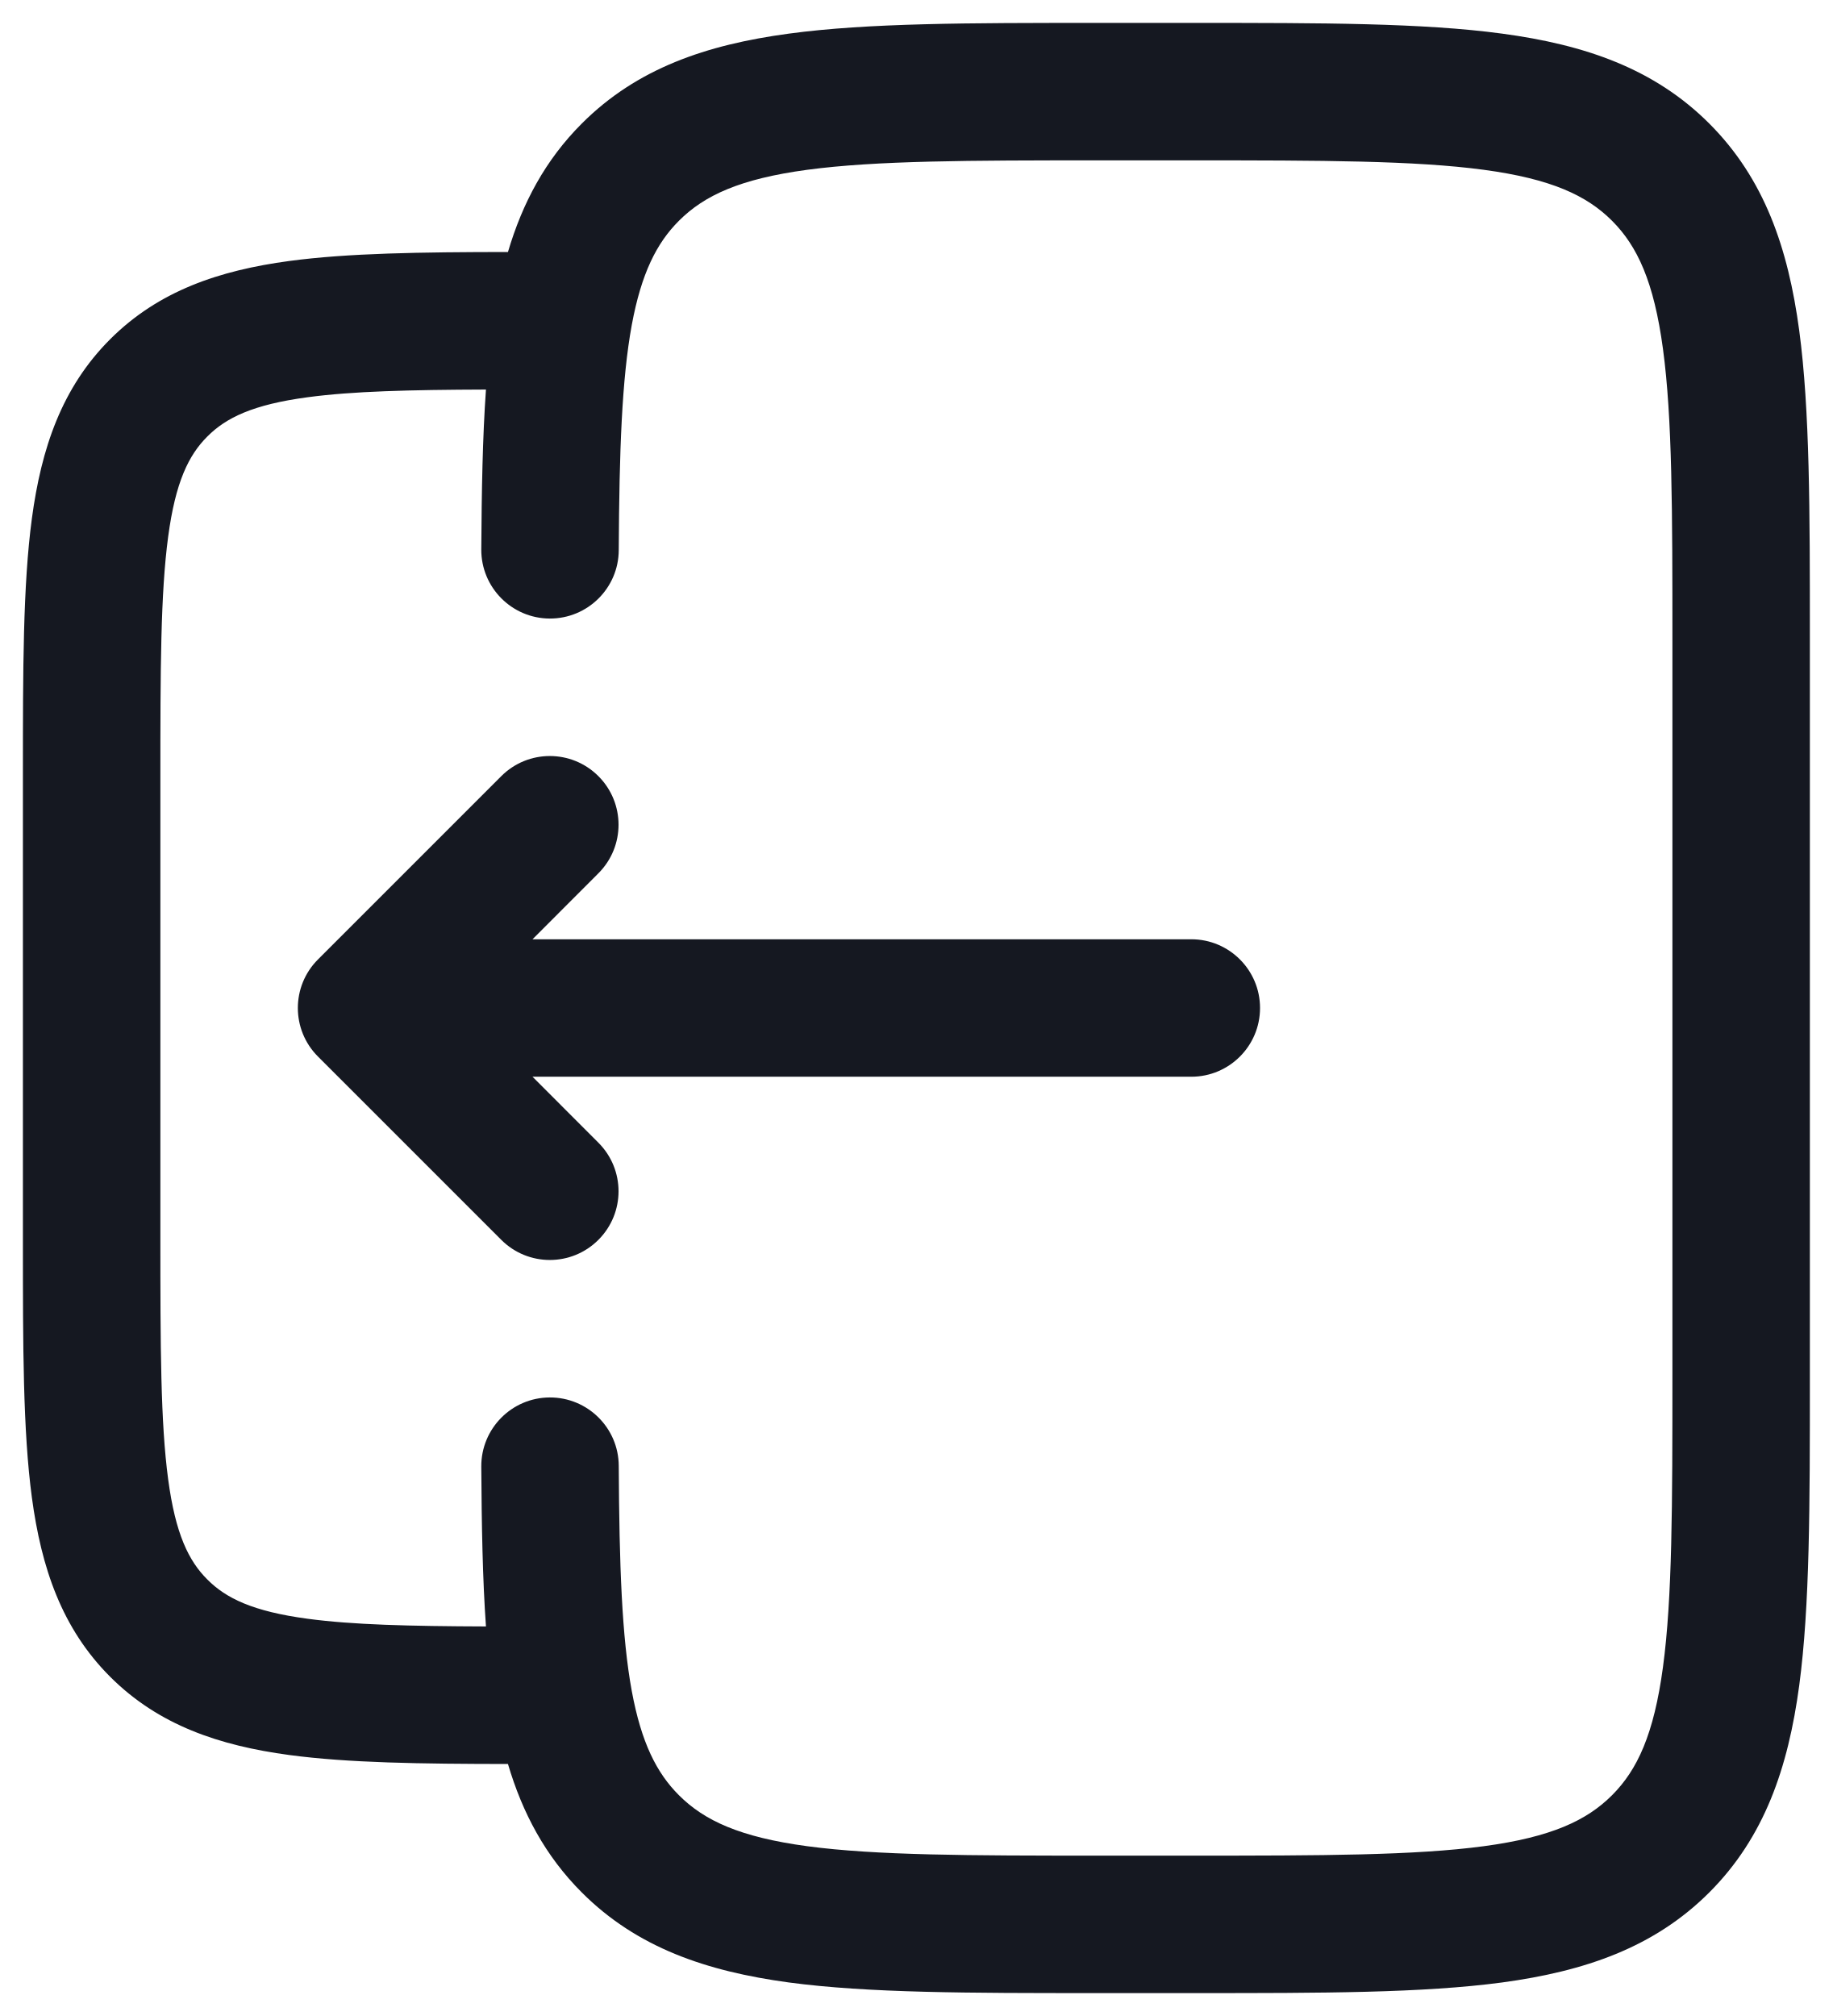
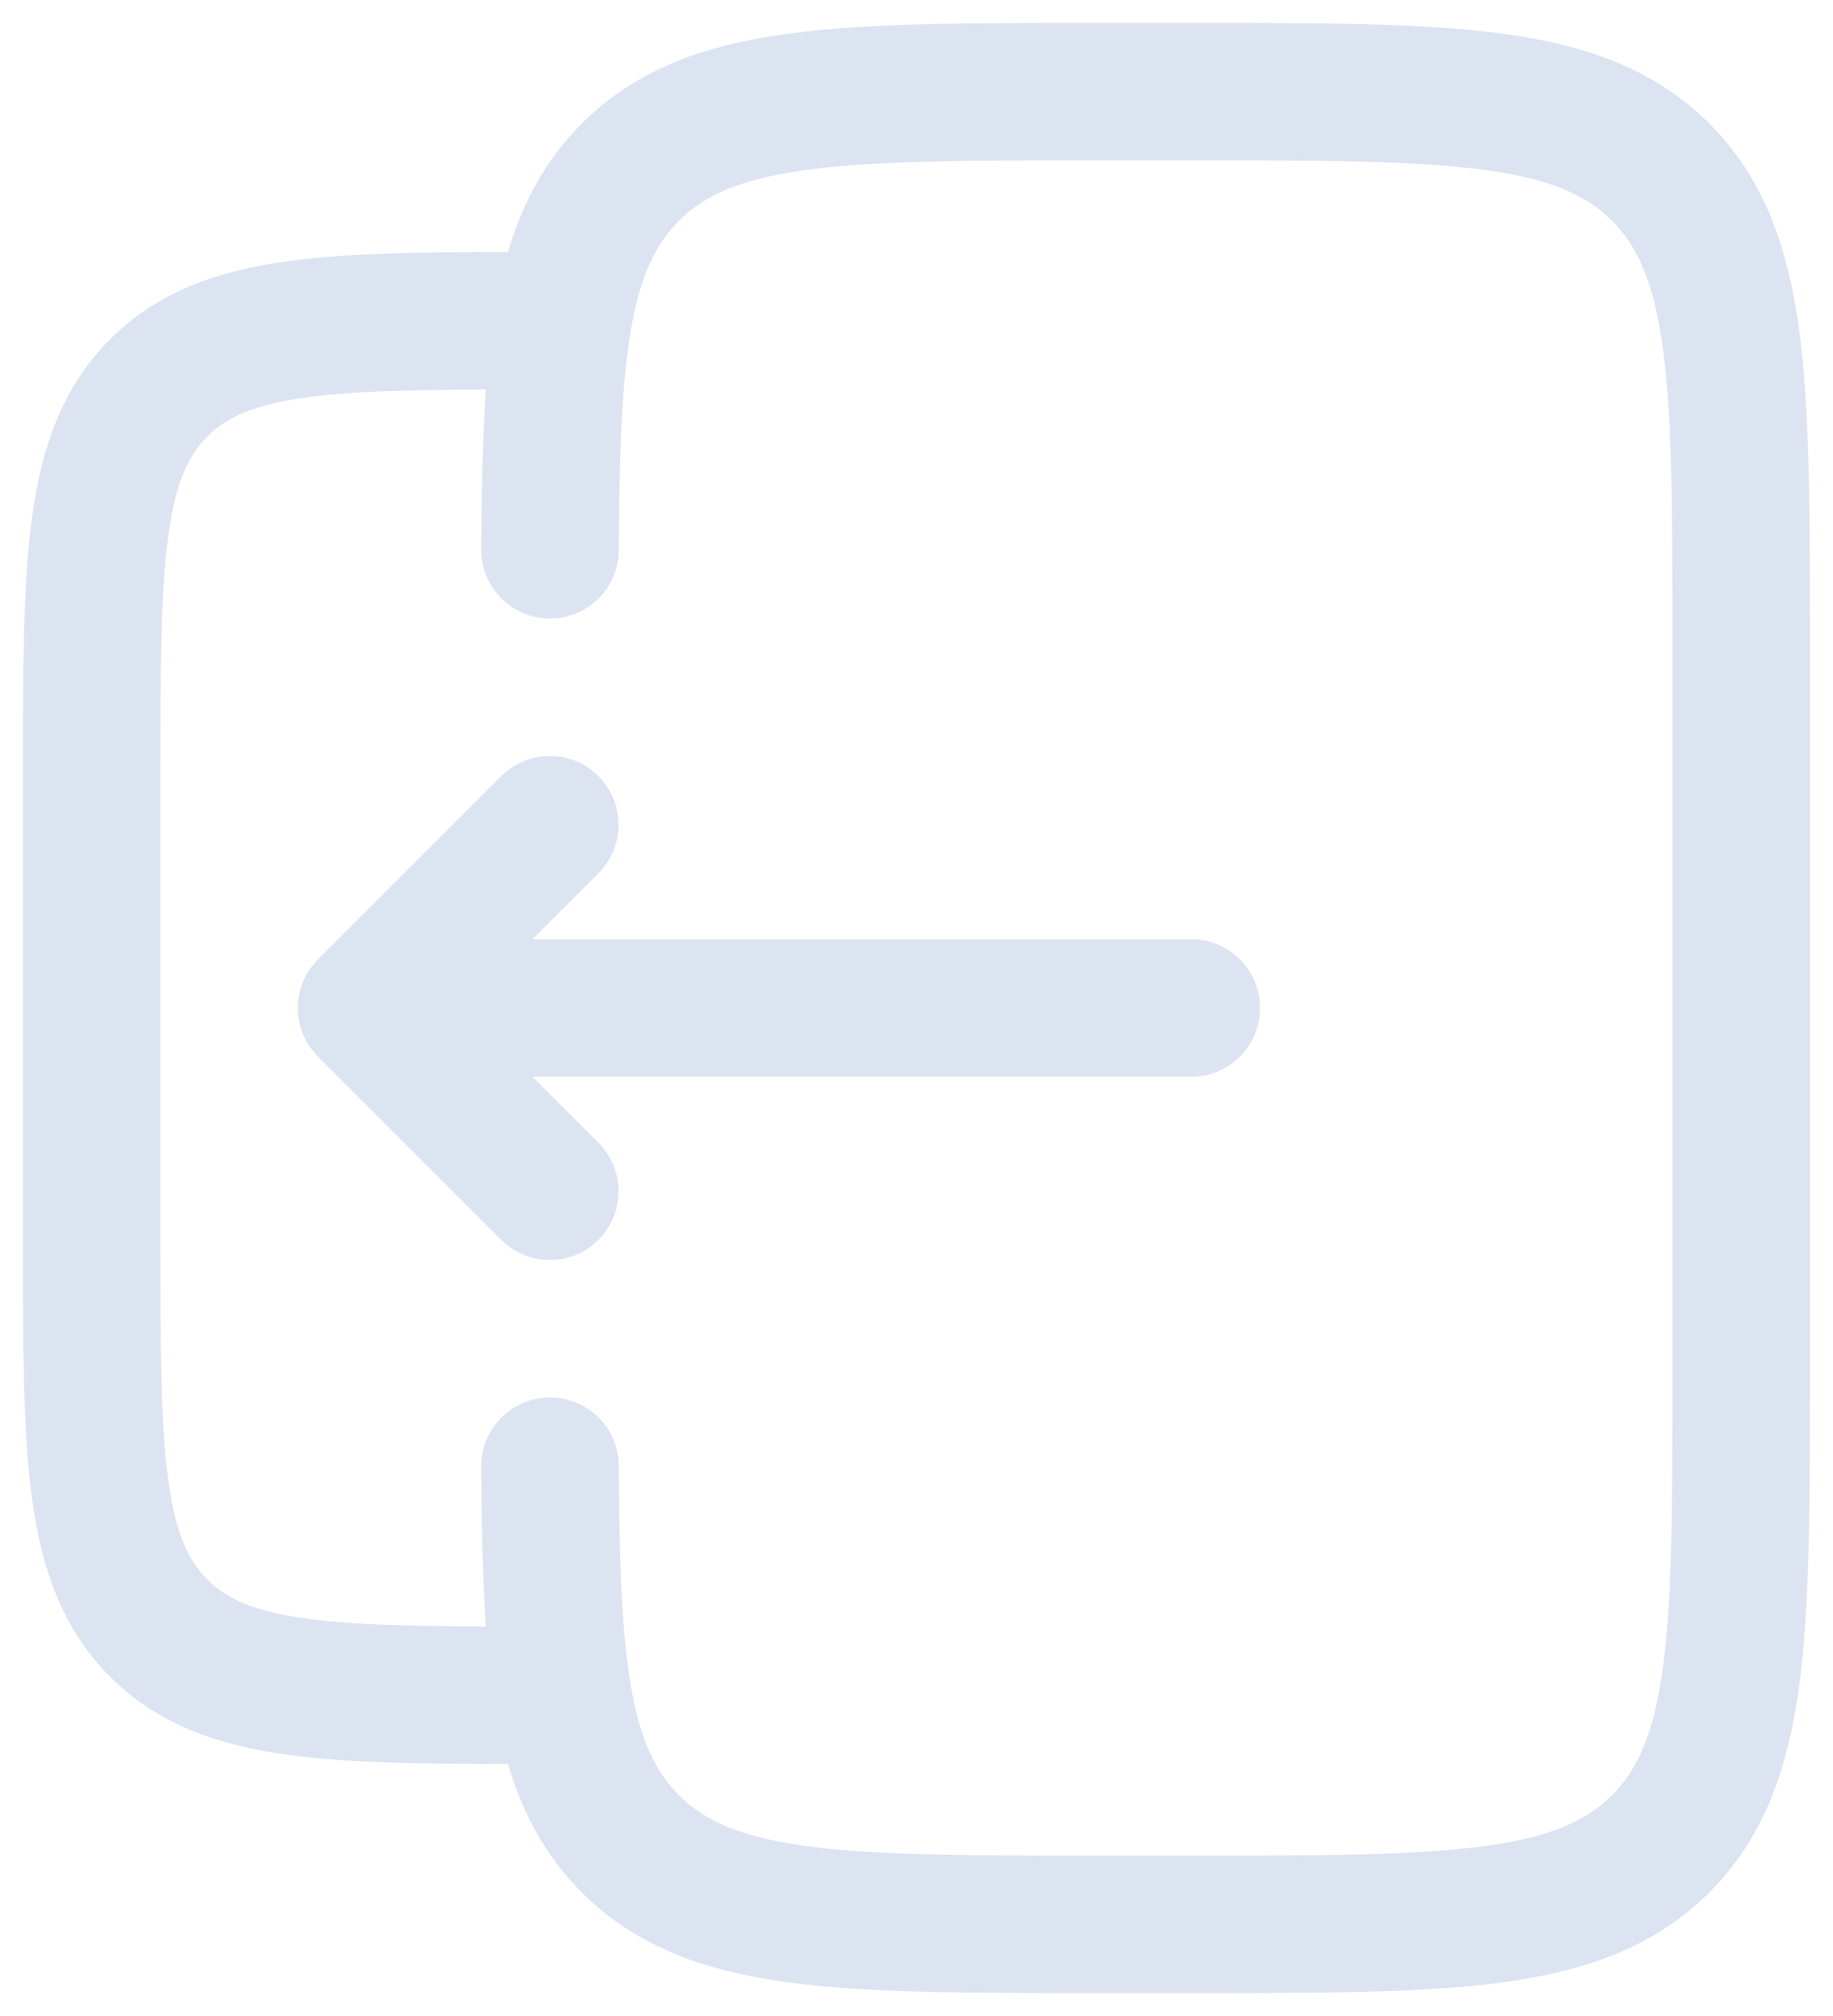
<svg xmlns="http://www.w3.org/2000/svg" width="20" height="22" viewBox="0 0 20 22" fill="none">
-   <path d="M3.47 11.53C3.177 11.237 3.177 10.763 3.47 10.47L5.47 8.47C5.763 8.177 6.237 8.177 6.53 8.47C6.823 8.763 6.823 9.237 6.53 9.53L5.811 10.25L13 10.25C13.414 10.25 13.75 10.586 13.75 11C13.75 11.414 13.414 11.75 13 11.75L5.811 11.75L6.53 12.47C6.823 12.763 6.823 13.237 6.53 13.53C6.237 13.823 5.763 13.823 5.47 13.53L3.47 11.53Z" fill="#151821" />
-   <path fill-rule="evenodd" clip-rule="evenodd" d="M11.945 0.25H13.055C14.423 0.25 15.525 0.25 16.392 0.367C17.292 0.488 18.05 0.746 18.652 1.348C19.254 1.95 19.513 2.708 19.634 3.608C19.75 4.475 19.75 5.578 19.75 6.945V15.055C19.75 16.422 19.75 17.525 19.634 18.392C19.513 19.292 19.254 20.05 18.652 20.652C18.05 21.254 17.292 21.512 16.392 21.634C15.525 21.75 14.423 21.75 13.055 21.75H11.945C10.578 21.75 9.475 21.75 8.608 21.634C7.708 21.512 6.95 21.254 6.349 20.652C5.95 20.253 5.701 19.784 5.543 19.25C4.592 19.249 3.799 19.238 3.157 19.152C2.393 19.049 1.731 18.827 1.202 18.298C0.673 17.769 0.451 17.107 0.348 16.343C0.25 15.612 0.25 14.687 0.25 13.554V8.446C0.25 7.313 0.25 6.388 0.348 5.657C0.451 4.893 0.673 4.231 1.202 3.702C1.731 3.173 2.393 2.951 3.157 2.848C3.799 2.762 4.592 2.751 5.543 2.75C5.701 2.216 5.95 1.747 6.349 1.348C6.95 0.746 7.708 0.488 8.608 0.367C9.475 0.25 10.578 0.25 11.945 0.25ZM5.252 16.004C5.256 16.649 5.266 17.229 5.303 17.749C4.468 17.746 3.848 17.731 3.357 17.665C2.759 17.585 2.466 17.441 2.263 17.237C2.059 17.034 1.915 16.741 1.835 16.143C1.752 15.524 1.75 14.7 1.75 13.5V8.5C1.75 7.3 1.752 6.476 1.835 5.857C1.915 5.259 2.059 4.966 2.263 4.763C2.466 4.559 2.759 4.415 3.357 4.335C3.848 4.269 4.468 4.254 5.303 4.251C5.266 4.771 5.256 5.351 5.252 5.996C5.25 6.41 5.584 6.748 5.998 6.75C6.412 6.752 6.75 6.418 6.752 6.004C6.758 4.911 6.786 4.136 6.894 3.547C6.999 2.981 7.166 2.652 7.409 2.409C7.686 2.132 8.075 1.952 8.808 1.853C9.564 1.752 10.565 1.75 12 1.75H13C14.436 1.75 15.437 1.752 16.192 1.853C16.926 1.952 17.314 2.132 17.591 2.409C17.868 2.686 18.048 3.074 18.147 3.808C18.249 4.563 18.25 5.565 18.25 7V15C18.25 16.435 18.249 17.436 18.147 18.192C18.048 18.926 17.868 19.314 17.591 19.591C17.314 19.868 16.926 20.048 16.192 20.147C15.437 20.248 14.436 20.25 13 20.25H12C10.565 20.25 9.564 20.248 8.808 20.147C8.075 20.048 7.686 19.868 7.409 19.591C7.166 19.348 6.999 19.02 6.894 18.453C6.786 17.864 6.758 17.089 6.752 15.996C6.75 15.582 6.412 15.248 5.998 15.25C5.584 15.252 5.25 15.59 5.252 16.004Z" fill="#151821" />
+   <path d="M3.47 11.53C3.177 11.237 3.177 10.763 3.47 10.47L5.47 8.47C5.763 8.177 6.237 8.177 6.53 8.47C6.823 8.763 6.823 9.237 6.53 9.53L5.811 10.25L13 10.25C13.414 10.25 13.75 10.586 13.75 11C13.75 11.414 13.414 11.75 13 11.75L5.811 11.75L6.53 12.47C6.823 12.763 6.823 13.237 6.53 13.53C6.237 13.823 5.763 13.823 5.47 13.53L3.47 11.53Z" fill="#DCE3F1" />
+   <path fill-rule="evenodd" clip-rule="evenodd" d="M11.945 0.25H13.055C14.423 0.25 15.525 0.25 16.392 0.367C17.292 0.488 18.05 0.746 18.652 1.348C19.254 1.95 19.513 2.708 19.634 3.608C19.75 4.475 19.75 5.578 19.75 6.945V15.055C19.75 16.422 19.75 17.525 19.634 18.392C19.513 19.292 19.254 20.05 18.652 20.652C18.05 21.254 17.292 21.512 16.392 21.634C15.525 21.75 14.423 21.75 13.055 21.75H11.945C10.578 21.75 9.475 21.75 8.608 21.634C7.708 21.512 6.95 21.254 6.349 20.652C5.95 20.253 5.701 19.784 5.543 19.25C4.592 19.249 3.799 19.238 3.157 19.152C2.393 19.049 1.731 18.827 1.202 18.298C0.673 17.769 0.451 17.107 0.348 16.343C0.25 15.612 0.25 14.687 0.25 13.554V8.446C0.25 7.313 0.25 6.388 0.348 5.657C0.451 4.893 0.673 4.231 1.202 3.702C1.731 3.173 2.393 2.951 3.157 2.848C3.799 2.762 4.592 2.751 5.543 2.75C5.701 2.216 5.95 1.747 6.349 1.348C6.95 0.746 7.708 0.488 8.608 0.367C9.475 0.25 10.578 0.25 11.945 0.25ZM5.252 16.004C5.256 16.649 5.266 17.229 5.303 17.749C4.468 17.746 3.848 17.731 3.357 17.665C2.759 17.585 2.466 17.441 2.263 17.237C2.059 17.034 1.915 16.741 1.835 16.143C1.752 15.524 1.75 14.7 1.75 13.5V8.5C1.75 7.3 1.752 6.476 1.835 5.857C1.915 5.259 2.059 4.966 2.263 4.763C2.466 4.559 2.759 4.415 3.357 4.335C3.848 4.269 4.468 4.254 5.303 4.251C5.266 4.771 5.256 5.351 5.252 5.996C5.25 6.41 5.584 6.748 5.998 6.75C6.412 6.752 6.75 6.418 6.752 6.004C6.758 4.911 6.786 4.136 6.894 3.547C6.999 2.981 7.166 2.652 7.409 2.409C7.686 2.132 8.075 1.952 8.808 1.853C9.564 1.752 10.565 1.75 12 1.75H13C14.436 1.75 15.437 1.752 16.192 1.853C16.926 1.952 17.314 2.132 17.591 2.409C17.868 2.686 18.048 3.074 18.147 3.808C18.249 4.563 18.25 5.565 18.25 7V15C18.25 16.435 18.249 17.436 18.147 18.192C18.048 18.926 17.868 19.314 17.591 19.591C17.314 19.868 16.926 20.048 16.192 20.147C15.437 20.248 14.436 20.25 13 20.25H12C10.565 20.25 9.564 20.248 8.808 20.147C8.075 20.048 7.686 19.868 7.409 19.591C7.166 19.348 6.999 19.02 6.894 18.453C6.786 17.864 6.758 17.089 6.752 15.996C6.75 15.582 6.412 15.248 5.998 15.25C5.584 15.252 5.25 15.59 5.252 16.004Z" fill="#DCE3F1" />
</svg>
